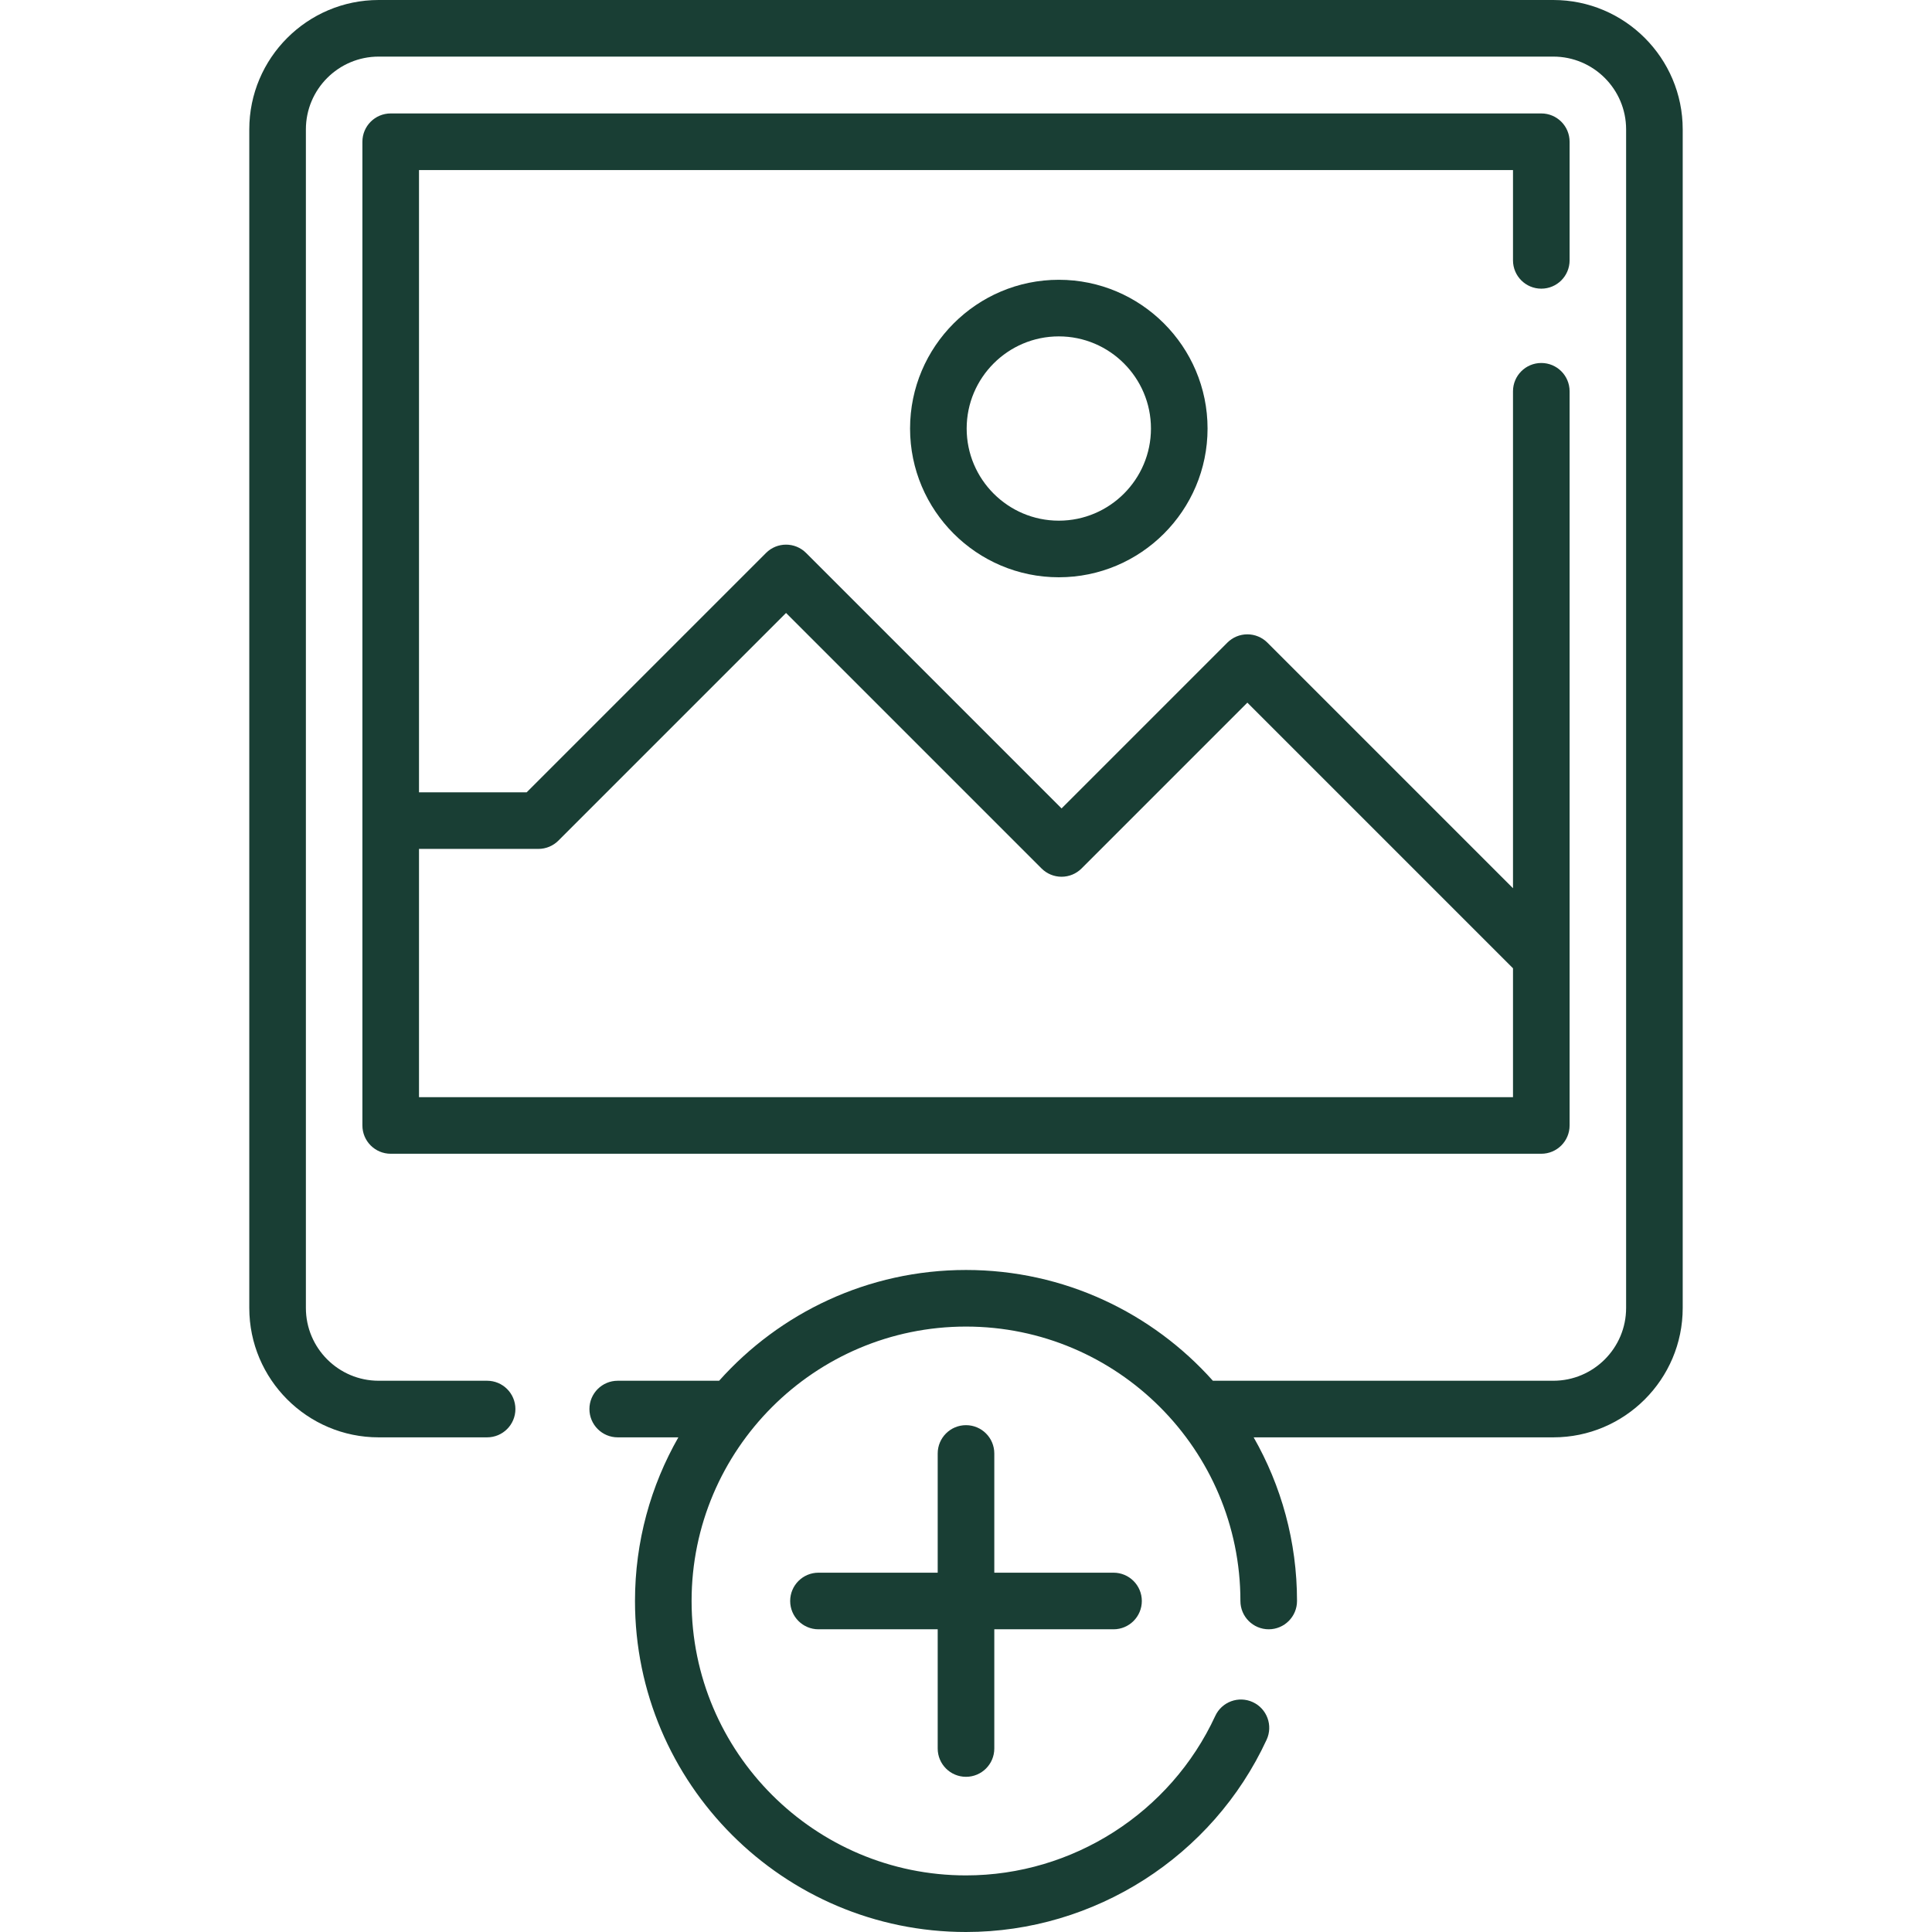
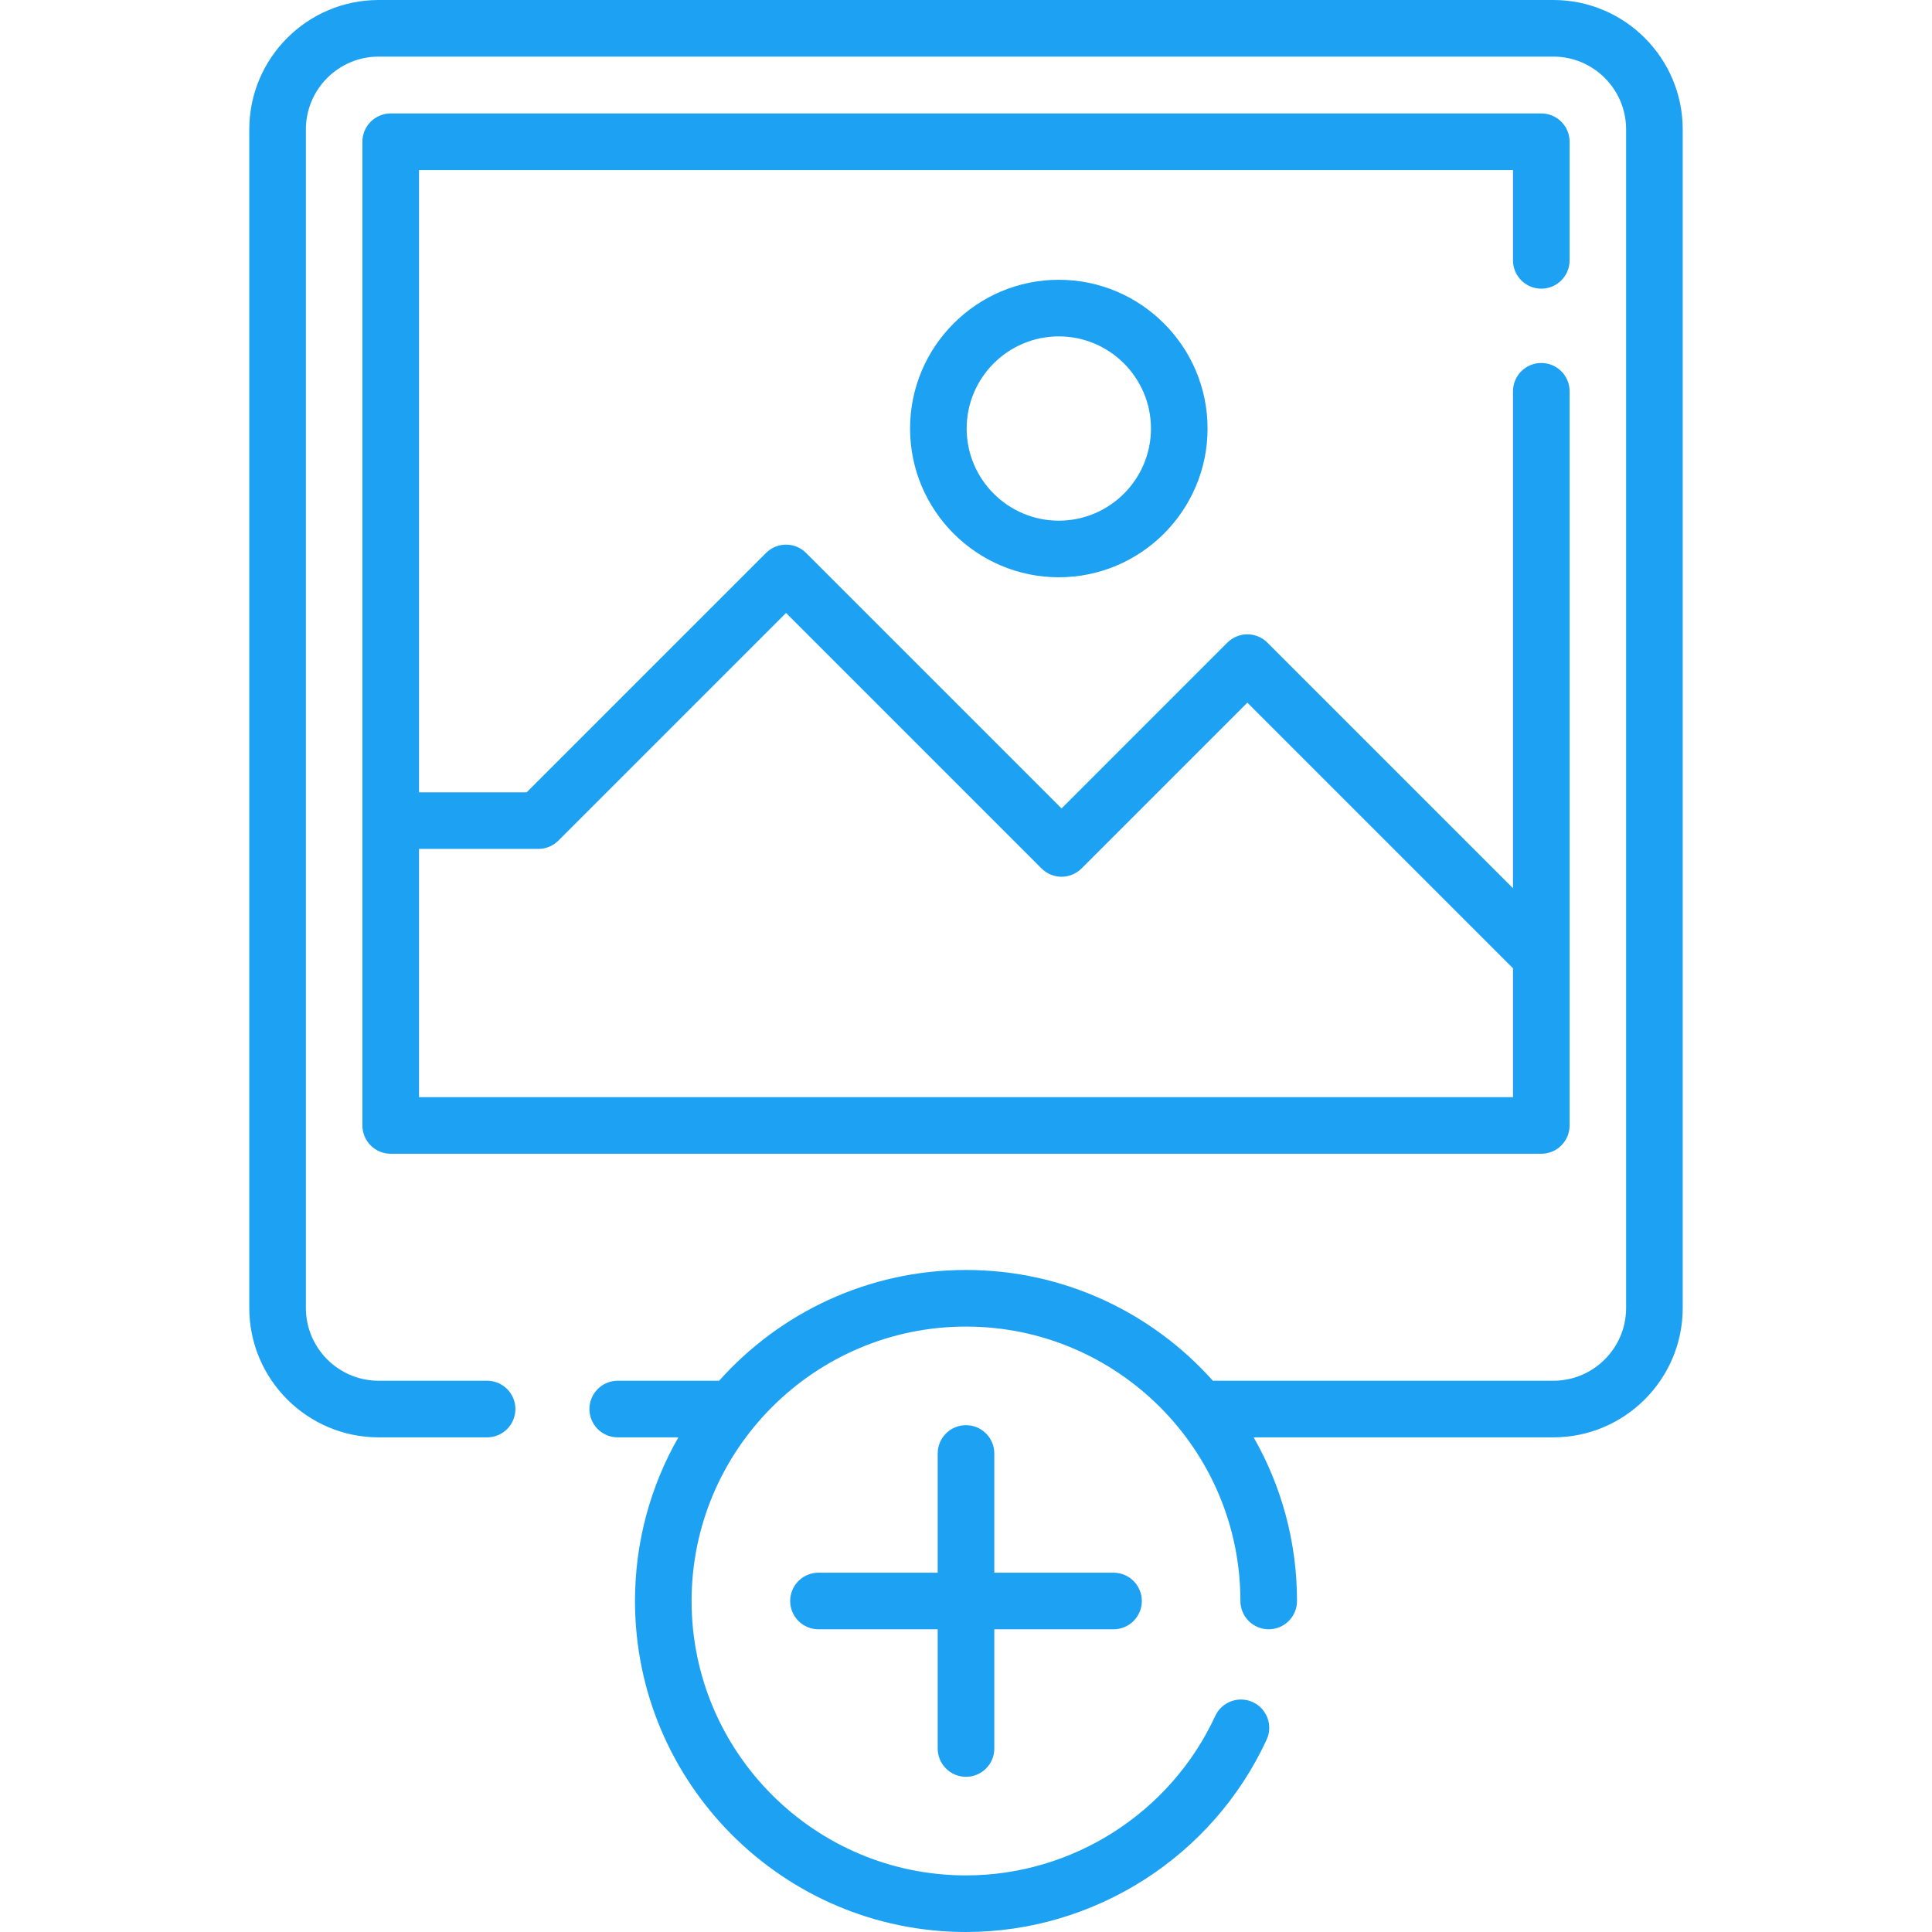
<svg xmlns="http://www.w3.org/2000/svg" id="Layer_1" enable-background="new 0 0 512 512" height="512" viewBox="0 0 512 512" width="512">
  <g>
-     <path fill="#193e34" d="m411.648 0h-311.296c-18.907 0-34.289 15.382-34.289 34.289v312.335c0 18.907 15.382 34.289 34.288 34.289h28.737c4.143 0 7.5-3.358 7.5-7.5s-3.357-7.5-7.5-7.5h-28.737c-10.636 0-19.288-8.653-19.288-19.289v-312.335c0-10.636 8.653-19.289 19.289-19.289h311.297c10.636 0 19.288 8.653 19.288 19.289v312.335c0 10.636-8.652 19.289-19.288 19.289h-90.222c-16.076-18.002-39.449-29.356-65.426-29.356s-49.35 11.354-65.426 29.356h-26.872c-4.143 0-7.5 3.358-7.5 7.5s3.357 7.5 7.5 7.5h16.068c-7.309 12.798-11.491 27.602-11.491 43.365-.002 48.37 39.35 87.722 87.72 87.722 34.092 0 65.364-20.004 79.67-50.963 1.737-3.76.098-8.217-3.662-9.954-3.764-1.737-8.218-.097-9.955 3.662-11.862 25.669-37.788 42.255-66.053 42.255-40.099 0-72.722-32.623-72.722-72.722s32.623-72.722 72.722-72.722 72.722 32.623 72.722 72.722c0 4.142 3.357 7.5 7.5 7.5s7.5-3.358 7.5-7.5c0-15.763-4.182-30.567-11.491-43.365h79.417c18.906 0 34.288-15.382 34.288-34.289v-312.335c.001-18.907-15.381-34.289-34.288-34.289z" />
-     <path fill="#193e34" d="m408.46 76.499c4.143 0 7.5-3.358 7.5-7.5v-31.436c0-4.142-3.357-7.5-7.5-7.5h-304.92c-4.143 0-7.5 3.358-7.5 7.5v260.694c0 4.142 3.357 7.5 7.5 7.5h304.92c4.143 0 7.5-3.358 7.5-7.5v-194.563c0-4.142-3.357-7.5-7.5-7.5s-7.5 3.358-7.5 7.5v131.698l-65.091-65.09c-1.407-1.407-3.314-2.197-5.304-2.197s-3.896.79-5.304 2.197l-43.938 43.94-67.709-67.709c-2.93-2.928-7.678-2.929-10.607 0l-63.438 63.438h-28.529v-164.908h289.92v23.936c0 4.142 3.357 7.5 7.5 7.5zm-265.784 148.47c1.989 0 3.896-.79 5.304-2.197l60.331-60.331 67.709 67.709c1.407 1.407 3.314 2.197 5.304 2.197s3.896-.79 5.304-2.197l43.938-43.94 70.395 70.395v34.151h-289.921v-65.787z" />
-     <path fill="#193e34" d="m241.177 113.565c0 21.735 17.684 39.418 39.419 39.418s39.419-17.683 39.419-39.418c0-21.736-17.684-39.419-39.419-39.419s-39.419 17.684-39.419 39.419zm63.838 0c0 13.464-10.954 24.418-24.419 24.418s-24.419-10.954-24.419-24.418c0-13.465 10.954-24.419 24.419-24.419s24.419 10.955 24.419 24.419z" />
-     <path fill="#193e34" d="m256 470.874c4.143 0 7.5-3.358 7.5-7.5v-31.595h31.596c4.143 0 7.5-3.358 7.5-7.5s-3.357-7.5-7.5-7.5h-31.596v-31.595c0-4.142-3.357-7.5-7.5-7.5s-7.5 3.358-7.5 7.5v31.595h-31.596c-4.143 0-7.5 3.358-7.5 7.5s3.357 7.5 7.5 7.5h31.596v31.595c0 4.142 3.357 7.5 7.5 7.5z" />
+     <path fill="rgba(29,161,242,1.00)" d="m411.648 0h-311.296c-18.907 0-34.289 15.382-34.289 34.289v312.335c0 18.907 15.382 34.289 34.288 34.289h28.737c4.143 0 7.5-3.358 7.5-7.5s-3.357-7.5-7.5-7.5h-28.737c-10.636 0-19.288-8.653-19.288-19.289v-312.335c0-10.636 8.653-19.289 19.289-19.289h311.297c10.636 0 19.288 8.653 19.288 19.289v312.335c0 10.636-8.652 19.289-19.288 19.289h-90.222c-16.076-18.002-39.449-29.356-65.426-29.356s-49.35 11.354-65.426 29.356h-26.872c-4.143 0-7.5 3.358-7.5 7.5s3.357 7.5 7.5 7.5h16.068c-7.309 12.798-11.491 27.602-11.491 43.365-.002 48.37 39.35 87.722 87.72 87.722 34.092 0 65.364-20.004 79.67-50.963 1.737-3.76.098-8.217-3.662-9.954-3.764-1.737-8.218-.097-9.955 3.662-11.862 25.669-37.788 42.255-66.053 42.255-40.099 0-72.722-32.623-72.722-72.722s32.623-72.722 72.722-72.722 72.722 32.623 72.722 72.722c0 4.142 3.357 7.5 7.5 7.5s7.5-3.358 7.5-7.5c0-15.763-4.182-30.567-11.491-43.365h79.417c18.906 0 34.288-15.382 34.288-34.289v-312.335c.001-18.907-15.381-34.289-34.288-34.289z" />
+     <path fill="rgba(29,161,242,1.00)" d="m408.46 76.499c4.143 0 7.5-3.358 7.5-7.5v-31.436c0-4.142-3.357-7.5-7.5-7.5h-304.92c-4.143 0-7.5 3.358-7.5 7.5v260.694c0 4.142 3.357 7.5 7.5 7.5h304.92c4.143 0 7.5-3.358 7.5-7.5v-194.563c0-4.142-3.357-7.5-7.5-7.5s-7.5 3.358-7.5 7.5v131.698l-65.091-65.09c-1.407-1.407-3.314-2.197-5.304-2.197s-3.896.79-5.304 2.197l-43.938 43.94-67.709-67.709c-2.93-2.928-7.678-2.929-10.607 0l-63.438 63.438h-28.529v-164.908h289.92v23.936c0 4.142 3.357 7.5 7.5 7.5zm-265.784 148.47c1.989 0 3.896-.79 5.304-2.197l60.331-60.331 67.709 67.709c1.407 1.407 3.314 2.197 5.304 2.197s3.896-.79 5.304-2.197l43.938-43.94 70.395 70.395v34.151h-289.921v-65.787z" />
+     <path fill="rgba(29,161,242,1.00)" d="m241.177 113.565c0 21.735 17.684 39.418 39.419 39.418s39.419-17.683 39.419-39.418c0-21.736-17.684-39.419-39.419-39.419s-39.419 17.684-39.419 39.419zm63.838 0c0 13.464-10.954 24.418-24.419 24.418s-24.419-10.954-24.419-24.418c0-13.465 10.954-24.419 24.419-24.419s24.419 10.955 24.419 24.419z" />
+     <path fill="rgba(29,161,242,1.00)" d="m256 470.874c4.143 0 7.5-3.358 7.5-7.5v-31.595h31.596c4.143 0 7.5-3.358 7.5-7.5s-3.357-7.5-7.5-7.5h-31.596v-31.595c0-4.142-3.357-7.5-7.5-7.5s-7.5 3.358-7.5 7.5v31.595h-31.596c-4.143 0-7.5 3.358-7.5 7.5s3.357 7.5 7.5 7.5h31.596v31.595c0 4.142 3.357 7.5 7.5 7.5z" />
  </g>
</svg>
